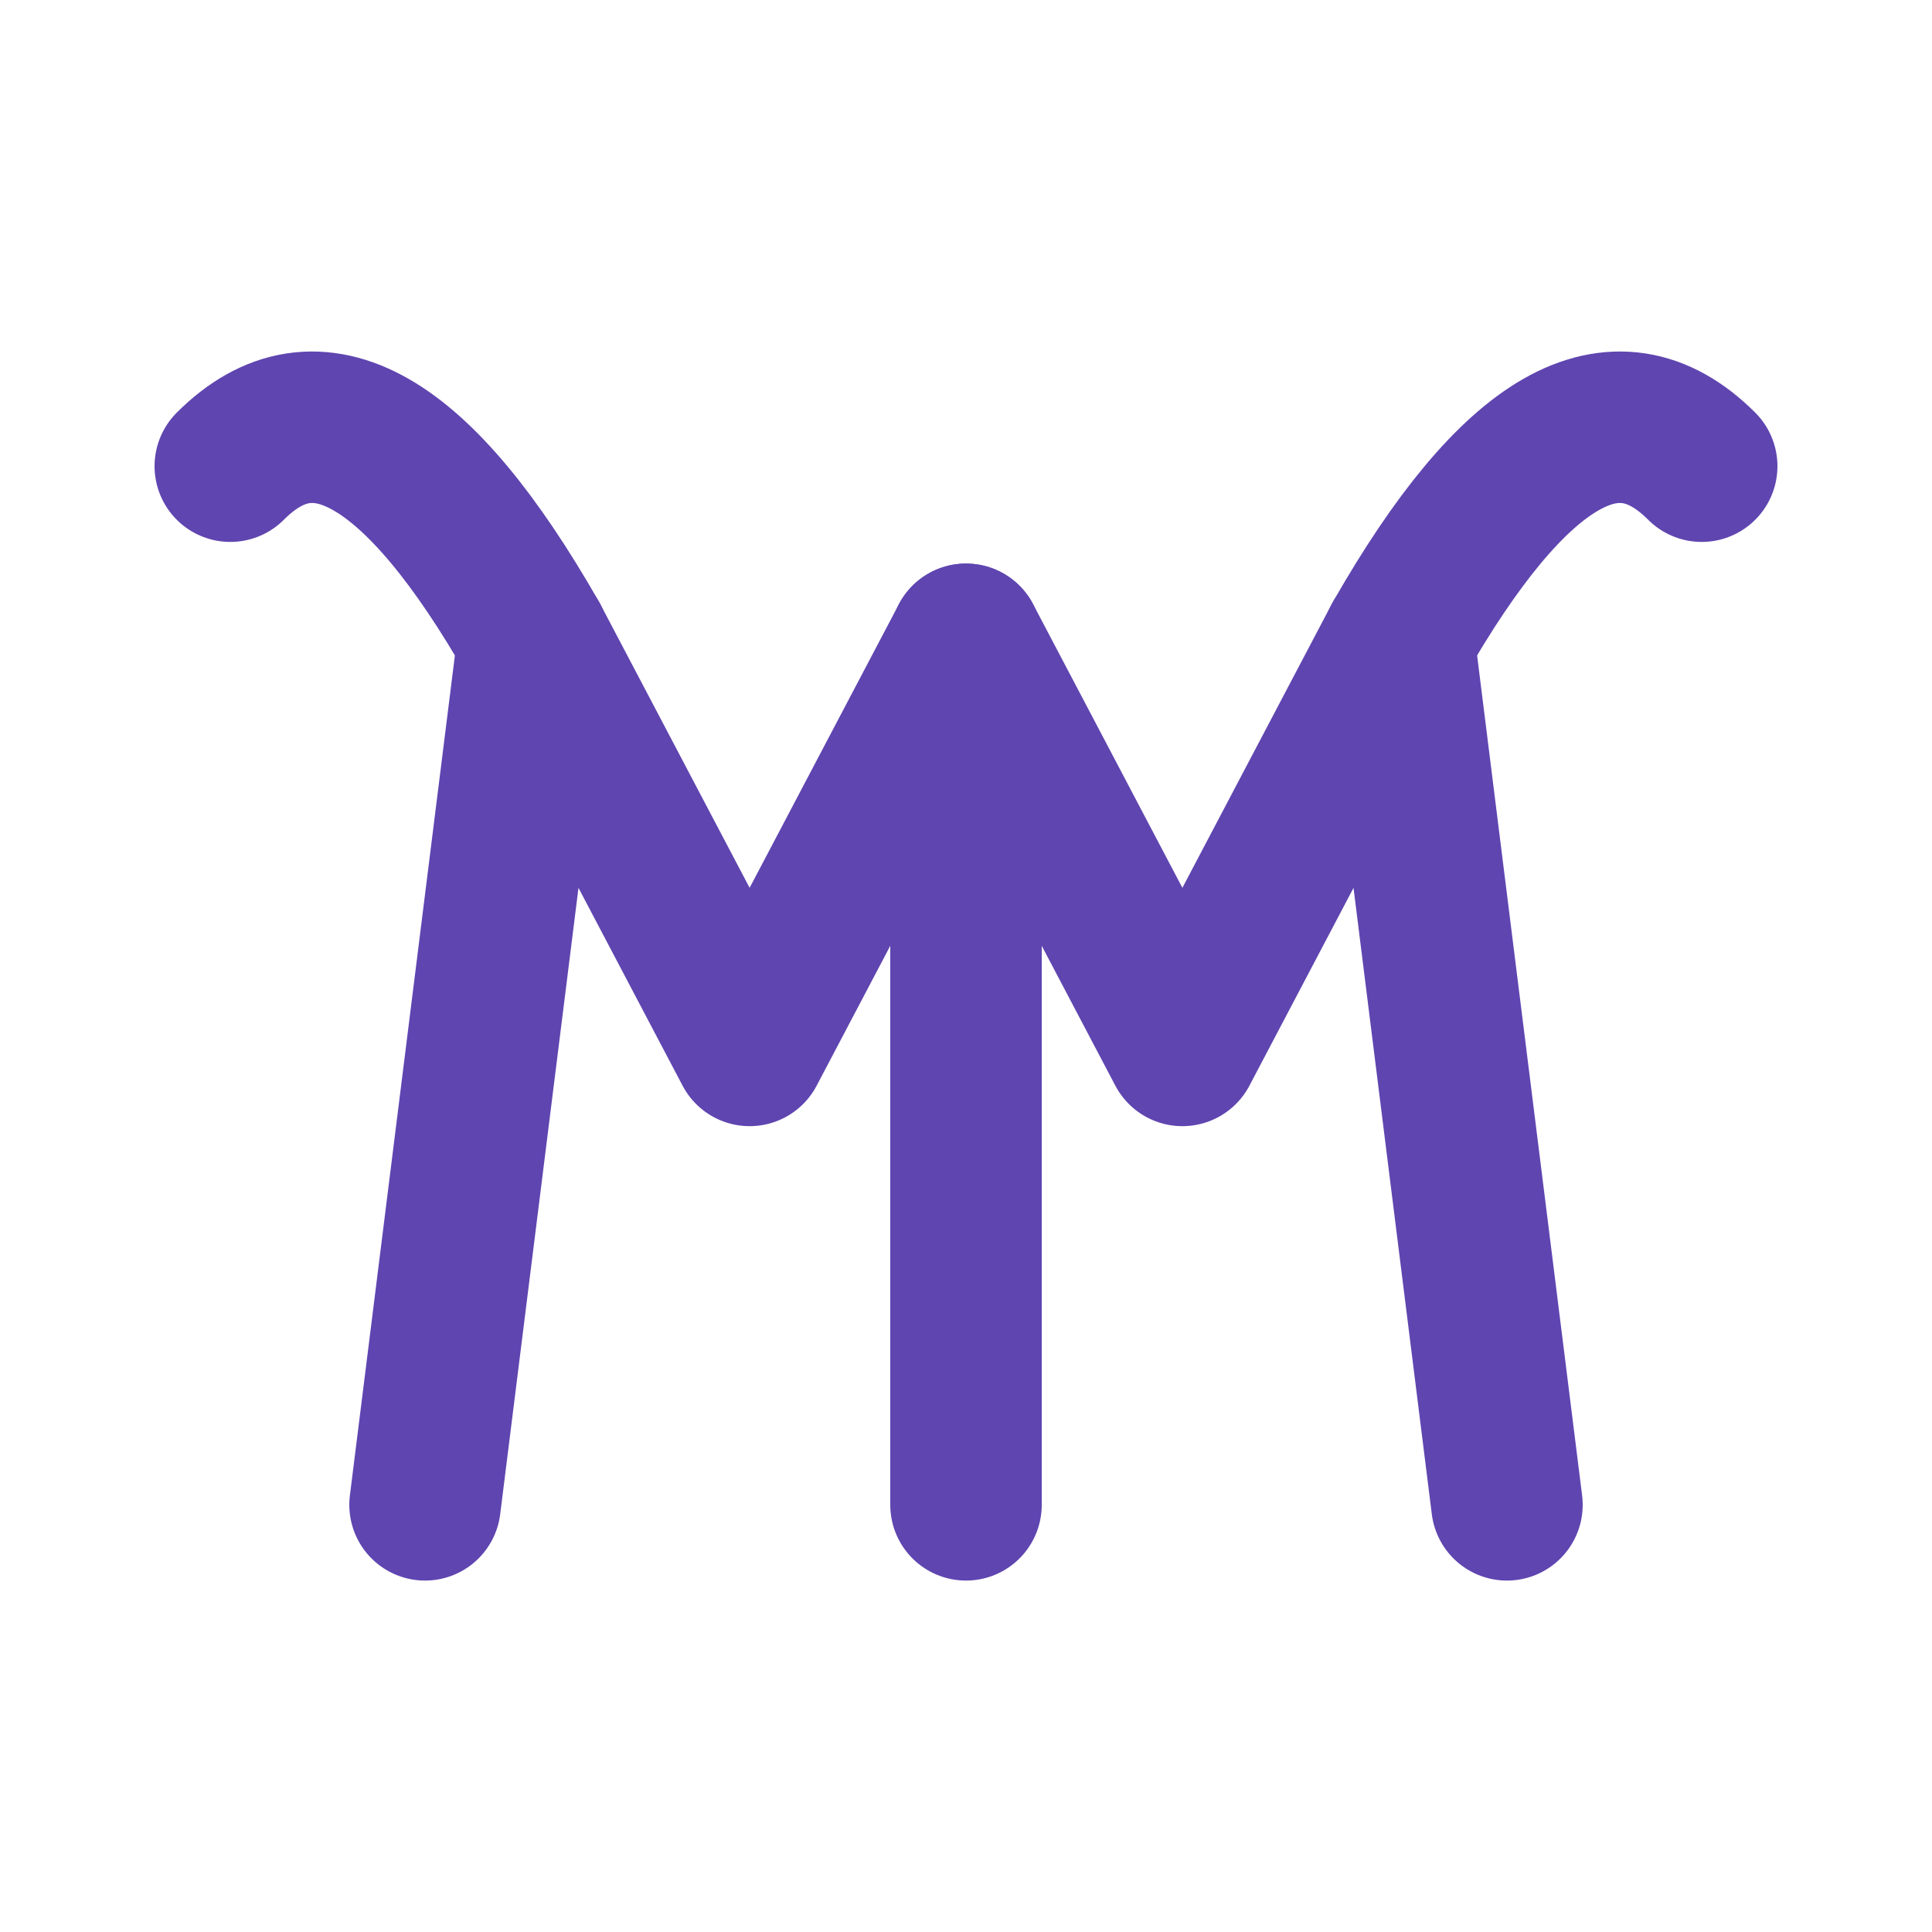
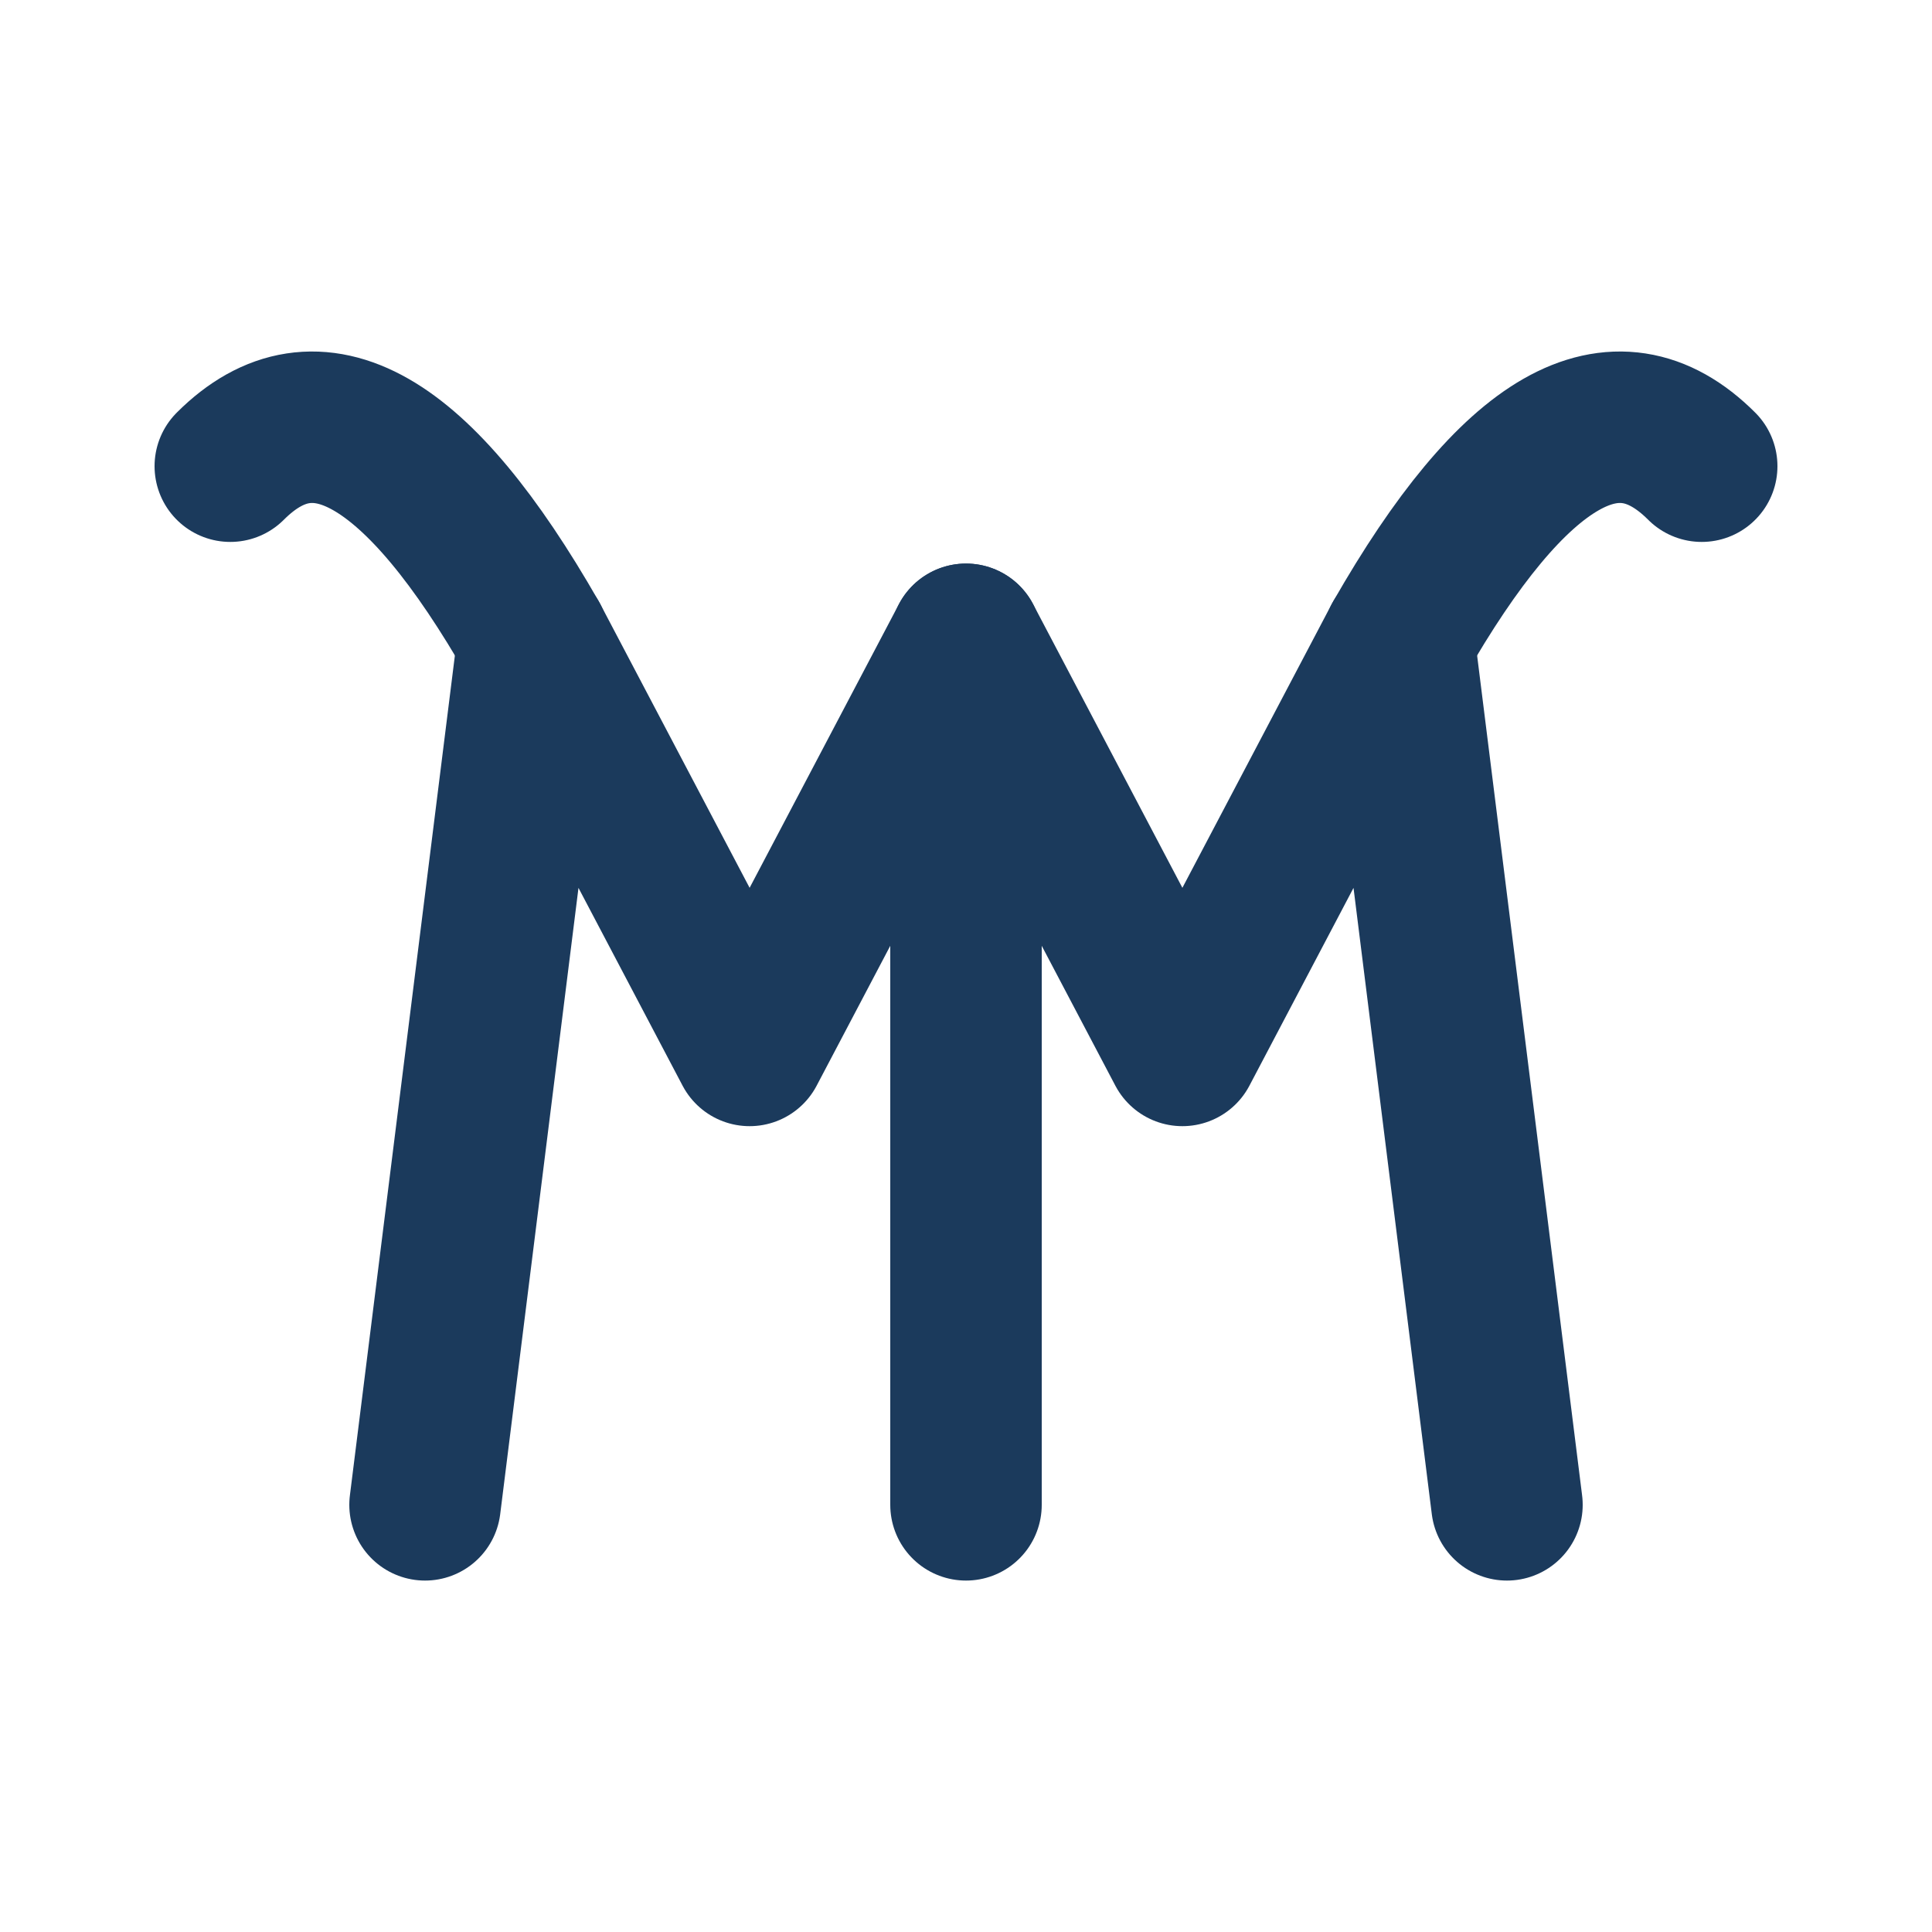
<svg xmlns="http://www.w3.org/2000/svg" viewBox="0 0 100 100" role="img" aria-label="Flying Double M Connected">
-   <g fill="none" stroke="#5F45B0" stroke-width="7.84" stroke-linecap="round" stroke-linejoin="round">
+   <g fill="none" stroke="#1B3A5C" stroke-width="7.84" stroke-linecap="round" stroke-linejoin="round">
    <path d="M22 77.89 L27.6 33.09 L38.8 54.37 L50 33.09 L61.2 54.37 L72.4 33.09 L78 77.89" />
    <path d="M50 33.09 L50 77.89" />
    <path d="M27.6 33.09 Q18.64 17.41 11.92 24.13 M72.4 33.09 Q81.36 17.41 88.08 24.13" />
  </g>
</svg>
